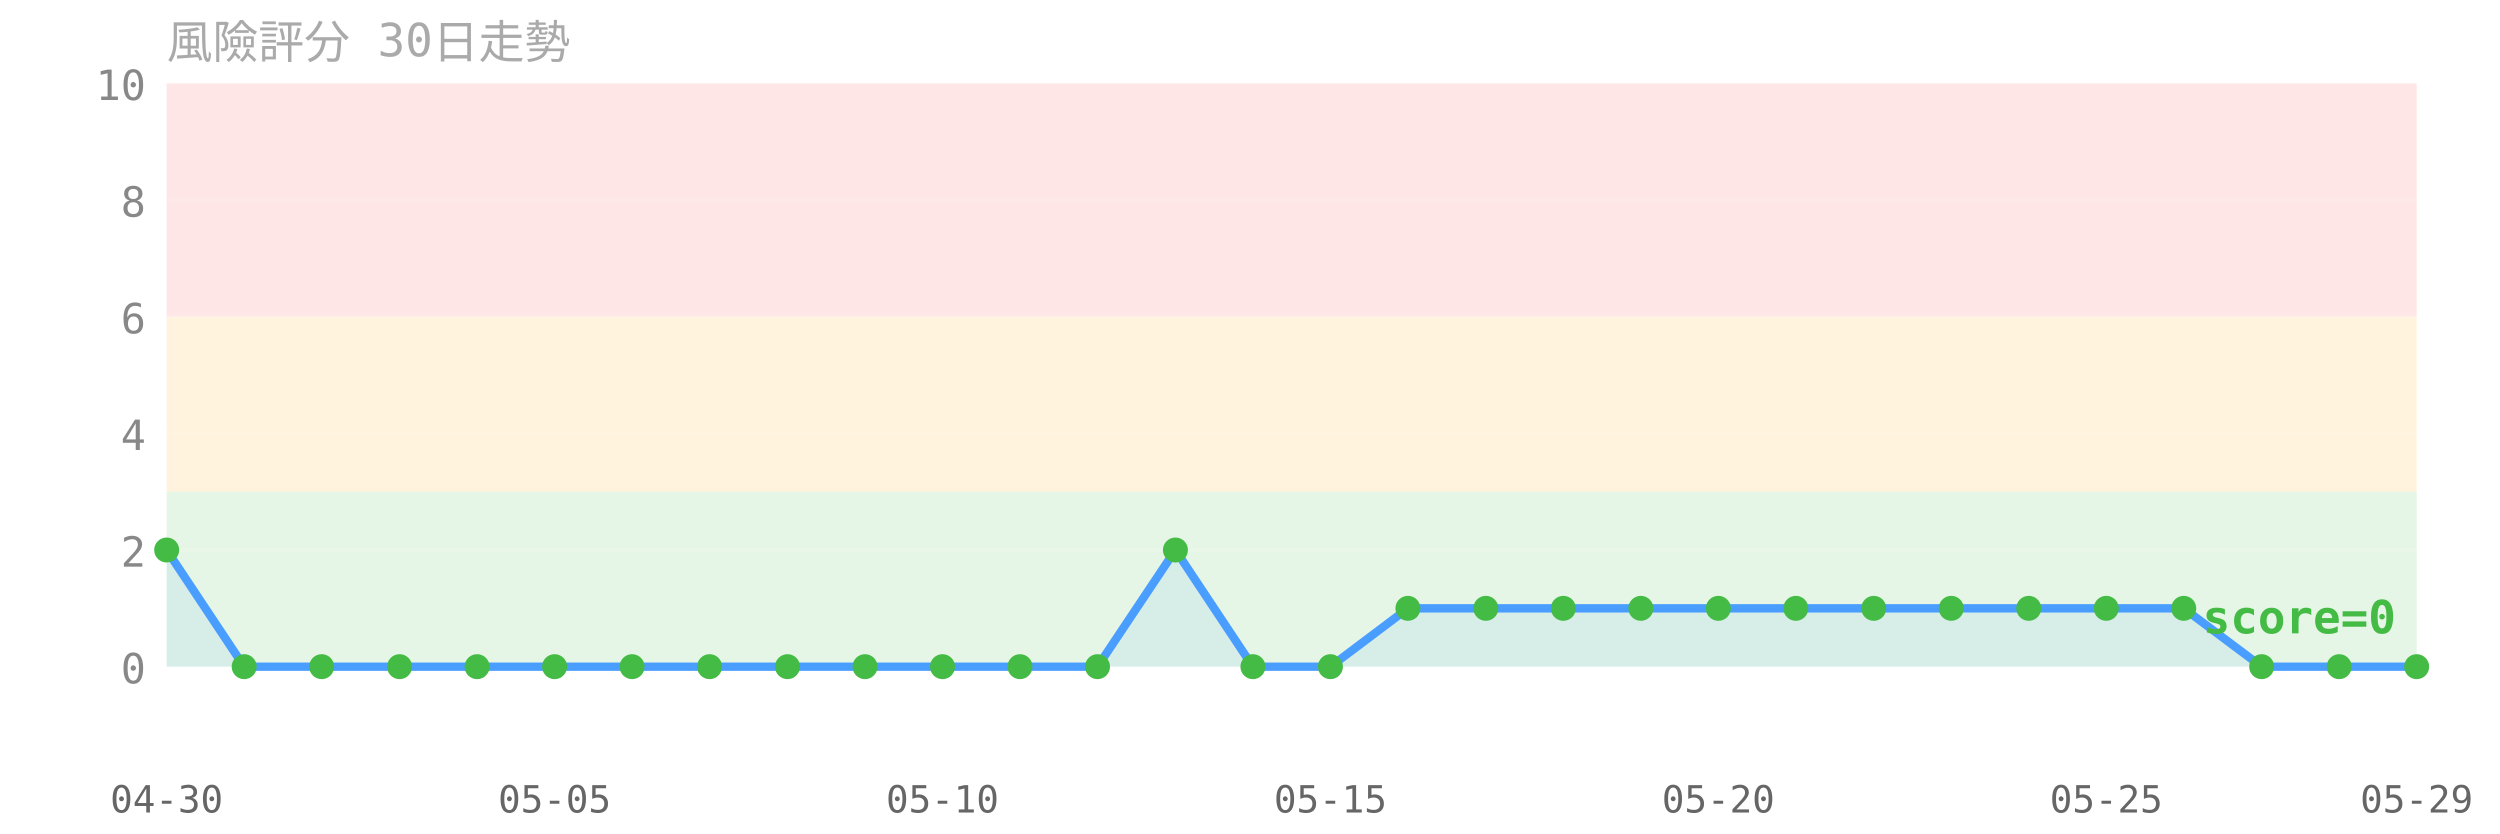
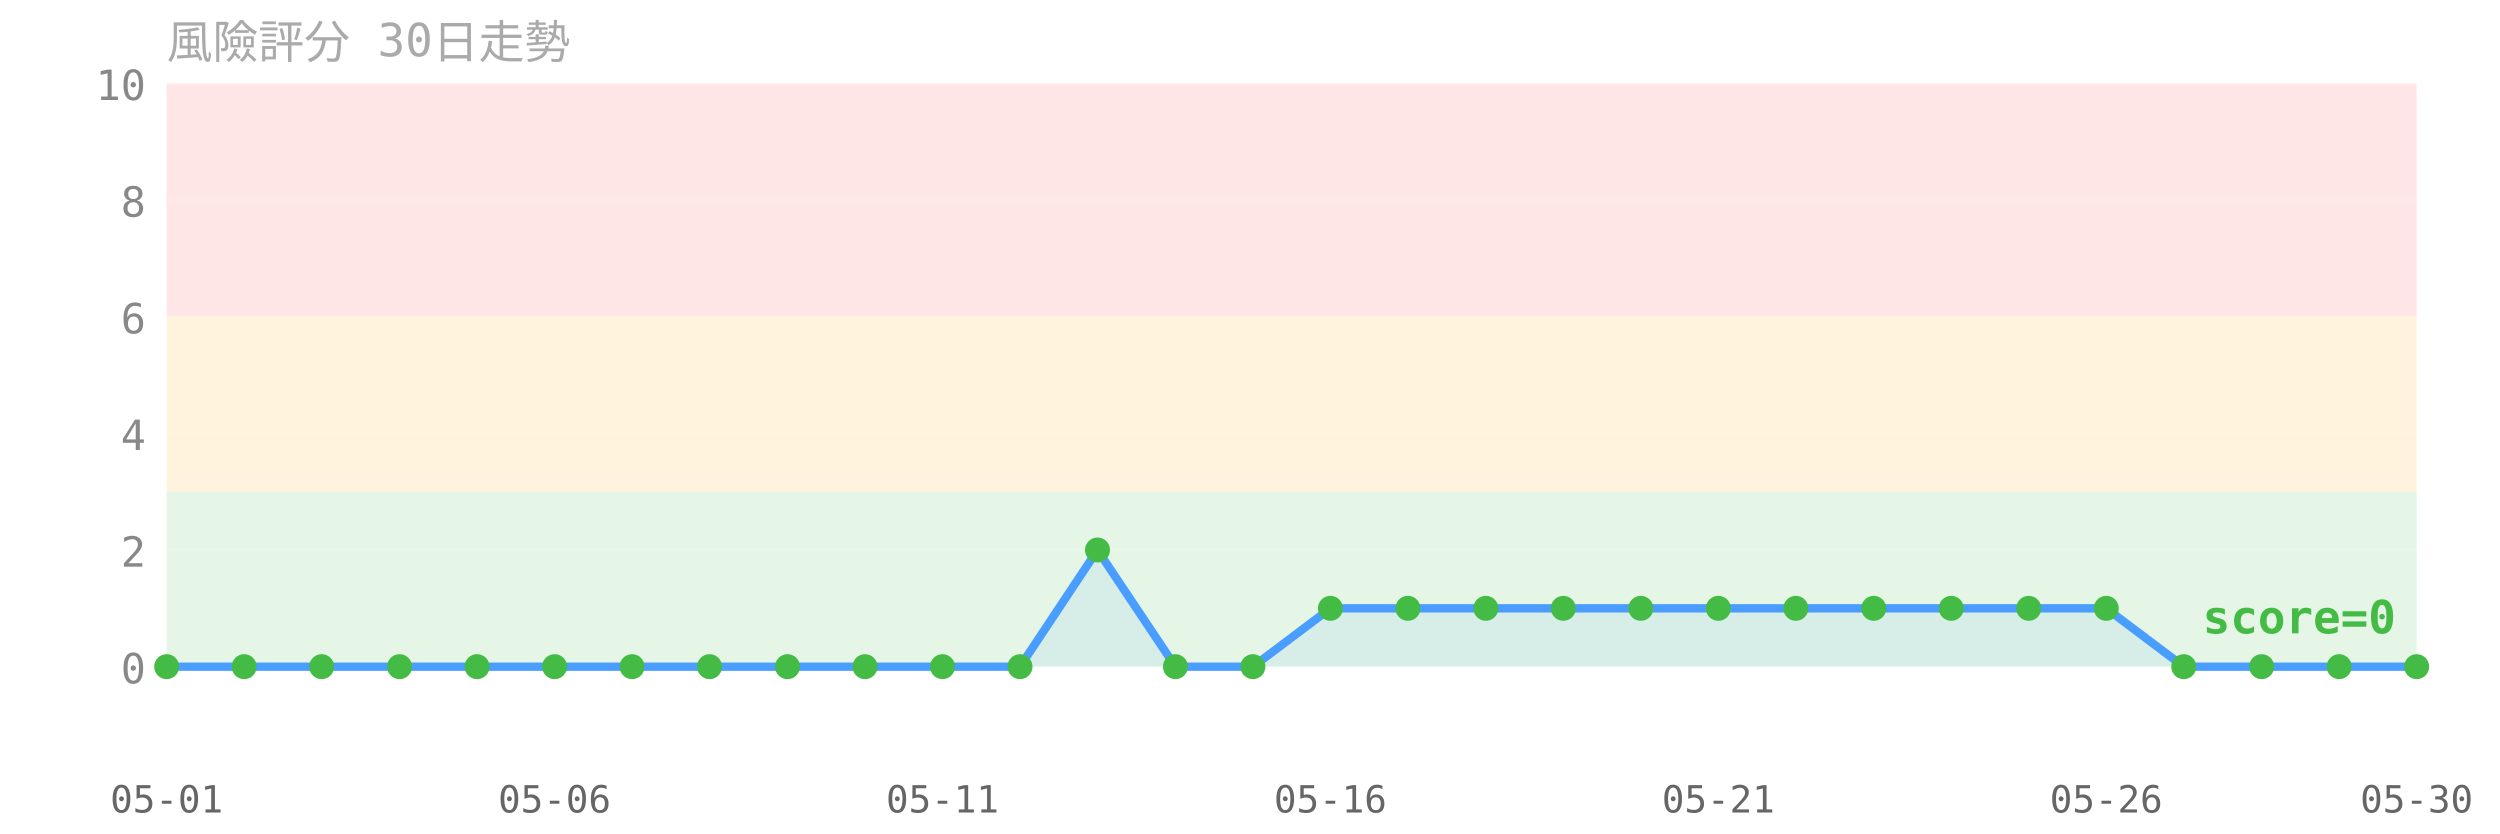
<svg xmlns="http://www.w3.org/2000/svg" width="600" height="200" style="background:#0b0f19;font-family:monospace">
  <rect x="40" y="20.0" width="540" height="56.0" fill="#ff444422" />
  <rect x="40" y="76.0" width="540" height="42.0" fill="#ffaa0022" />
  <rect x="40" y="118.0" width="540" height="42.0" fill="#44bb4422" />
  <line x1="40" y1="160.0" x2="580" y2="160.0" stroke="#ffffff18" stroke-width="1" />
  <text x="35" y="164.0" fill="#888" font-size="10" text-anchor="end">0</text>
  <line x1="40" y1="132.0" x2="580" y2="132.0" stroke="#ffffff18" stroke-width="1" />
  <text x="35" y="136.0" fill="#888" font-size="10" text-anchor="end">2</text>
  <line x1="40" y1="104.0" x2="580" y2="104.0" stroke="#ffffff18" stroke-width="1" />
  <text x="35" y="108.0" fill="#888" font-size="10" text-anchor="end">4</text>
  <line x1="40" y1="76.0" x2="580" y2="76.0" stroke="#ffffff18" stroke-width="1" />
  <text x="35" y="80.0" fill="#888" font-size="10" text-anchor="end">6</text>
  <line x1="40" y1="48.0" x2="580" y2="48.0" stroke="#ffffff18" stroke-width="1" />
  <text x="35" y="52.0" fill="#888" font-size="10" text-anchor="end">8</text>
  <line x1="40" y1="20.0" x2="580" y2="20.0" stroke="#ffffff18" stroke-width="1" />
  <text x="35" y="24.0" fill="#888" font-size="10" text-anchor="end">10</text>
-   <polyline points="40.0,132.0 58.6,160.0 77.2,160.0 95.9,160.0 114.5,160.0 133.1,160.0 151.7,160.0 170.3,160.0 189.0,160.0 207.6,160.0 226.2,160.0 244.8,160.0 263.4,160.0 282.1,132.0 300.7,160.0 319.3,160.0 337.9,146.0 356.6,146.0 375.2,146.0 393.8,146.0 412.4,146.0 431.0,146.0 449.7,146.0 468.3,146.0 486.9,146.0 505.5,146.0 524.1,146.0 542.8,160.0 561.4,160.0 580.0,160.0" fill="none" stroke="#4a9eff" stroke-width="2" stroke-linejoin="round" />
-   <polygon points="40.0,160.0 40.0,132.0 58.6,160.0 77.2,160.0 95.9,160.0 114.5,160.0 133.1,160.0 151.7,160.0 170.3,160.0 189.0,160.0 207.6,160.0 226.2,160.0 244.8,160.0 263.4,160.0 282.1,132.0 300.7,160.0 319.3,160.0 337.9,146.0 356.6,146.0 375.2,146.0 393.8,146.0 412.4,146.0 431.0,146.0 449.7,146.0 468.3,146.0 486.9,146.0 505.5,146.0 524.1,146.0 542.8,160.0 561.4,160.0 580.0,160.0 580.0,160.0" fill="#4a9eff18" />
-   <circle cx="40.0" cy="132.0" r="3" fill="#44bb44" />
+   <polyline points="40.0,160.0 58.6,160.0 77.2,160.0 95.9,160.0 114.5,160.0 133.1,160.0 151.7,160.0 170.3,160.0 189.0,160.0 207.6,160.0 226.2,160.0 244.8,160.0 263.4,132.0 282.1,160.0 300.7,160.0 319.3,146.0 337.9,146.0 356.6,146.0 375.2,146.0 393.8,146.0 412.4,146.0 431.0,146.0 449.7,146.0 468.3,146.0 486.9,146.0 505.5,146.0 524.1,160.0 542.8,160.0 561.4,160.0 580.0,160.0" fill="none" stroke="#4a9eff" stroke-width="2" stroke-linejoin="round" />
+   <polygon points="40.0,160.0 40.0,160.0 58.6,160.0 77.2,160.0 95.9,160.0 114.5,160.0 133.1,160.0 151.7,160.0 170.3,160.0 189.0,160.0 207.6,160.0 226.2,160.0 244.8,160.0 263.4,132.0 282.1,160.0 300.7,160.0 319.3,146.0 337.9,146.0 356.6,146.0 375.2,146.0 393.8,146.0 412.4,146.0 431.0,146.0 449.7,146.0 468.3,146.0 486.9,146.0 505.5,146.0 524.1,160.0 542.8,160.0 561.4,160.0 580.0,160.0 580.0,160.0" fill="#4a9eff18" />
+   <circle cx="40.0" cy="160.0" r="3" fill="#44bb44" />
  <circle cx="58.6" cy="160.0" r="3" fill="#44bb44" />
  <circle cx="77.2" cy="160.0" r="3" fill="#44bb44" />
  <circle cx="95.9" cy="160.0" r="3" fill="#44bb44" />
  <circle cx="114.5" cy="160.0" r="3" fill="#44bb44" />
  <circle cx="133.1" cy="160.0" r="3" fill="#44bb44" />
  <circle cx="151.7" cy="160.0" r="3" fill="#44bb44" />
  <circle cx="170.3" cy="160.0" r="3" fill="#44bb44" />
  <circle cx="189.0" cy="160.0" r="3" fill="#44bb44" />
  <circle cx="207.6" cy="160.0" r="3" fill="#44bb44" />
  <circle cx="226.2" cy="160.0" r="3" fill="#44bb44" />
  <circle cx="244.8" cy="160.0" r="3" fill="#44bb44" />
-   <circle cx="263.4" cy="160.0" r="3" fill="#44bb44" />
-   <circle cx="282.1" cy="132.0" r="3" fill="#44bb44" />
+   <circle cx="263.4" cy="132.0" r="3" fill="#44bb44" />
+   <circle cx="282.1" cy="160.0" r="3" fill="#44bb44" />
  <circle cx="300.7" cy="160.0" r="3" fill="#44bb44" />
-   <circle cx="319.3" cy="160.0" r="3" fill="#44bb44" />
+   <circle cx="319.3" cy="146.0" r="3" fill="#44bb44" />
  <circle cx="337.9" cy="146.0" r="3" fill="#44bb44" />
  <circle cx="356.6" cy="146.0" r="3" fill="#44bb44" />
  <circle cx="375.2" cy="146.0" r="3" fill="#44bb44" />
  <circle cx="393.8" cy="146.0" r="3" fill="#44bb44" />
  <circle cx="412.4" cy="146.0" r="3" fill="#44bb44" />
  <circle cx="431.0" cy="146.0" r="3" fill="#44bb44" />
  <circle cx="449.7" cy="146.0" r="3" fill="#44bb44" />
  <circle cx="468.3" cy="146.0" r="3" fill="#44bb44" />
  <circle cx="486.9" cy="146.0" r="3" fill="#44bb44" />
  <circle cx="505.5" cy="146.0" r="3" fill="#44bb44" />
-   <circle cx="524.1" cy="146.0" r="3" fill="#44bb44" />
+   <circle cx="524.1" cy="160.0" r="3" fill="#44bb44" />
  <circle cx="542.8" cy="160.0" r="3" fill="#44bb44" />
  <circle cx="561.4" cy="160.0" r="3" fill="#44bb44" />
  <circle cx="580.0" cy="160.0" r="3" fill="#44bb44" />
-   <text x="40.0" y="195" fill="#666" font-size="9" text-anchor="middle">04-30</text>
-   <text x="133.1" y="195" fill="#666" font-size="9" text-anchor="middle">05-05</text>
-   <text x="226.2" y="195" fill="#666" font-size="9" text-anchor="middle">05-10</text>
-   <text x="319.3" y="195" fill="#666" font-size="9" text-anchor="middle">05-15</text>
-   <text x="412.4" y="195" fill="#666" font-size="9" text-anchor="middle">05-20</text>
-   <text x="505.5" y="195" fill="#666" font-size="9" text-anchor="middle">05-25</text>
-   <text x="580.0" y="195" fill="#666" font-size="9" text-anchor="middle">05-29</text>
+   <text x="40.0" y="195" fill="#666" font-size="9" text-anchor="middle">05-01</text>
+   <text x="133.1" y="195" fill="#666" font-size="9" text-anchor="middle">05-06</text>
+   <text x="226.2" y="195" fill="#666" font-size="9" text-anchor="middle">05-11</text>
+   <text x="319.3" y="195" fill="#666" font-size="9" text-anchor="middle">05-16</text>
+   <text x="412.4" y="195" fill="#666" font-size="9" text-anchor="middle">05-21</text>
+   <text x="505.5" y="195" fill="#666" font-size="9" text-anchor="middle">05-26</text>
+   <text x="580.0" y="195" fill="#666" font-size="9" text-anchor="middle">05-30</text>
  <text x="575.0" y="152.0" fill="#44bb44" font-size="11" text-anchor="end" font-weight="bold">score=0</text>
  <text x="40" y="14" fill="#aaa" font-size="11">風險評分 30日走勢</text>
</svg>
